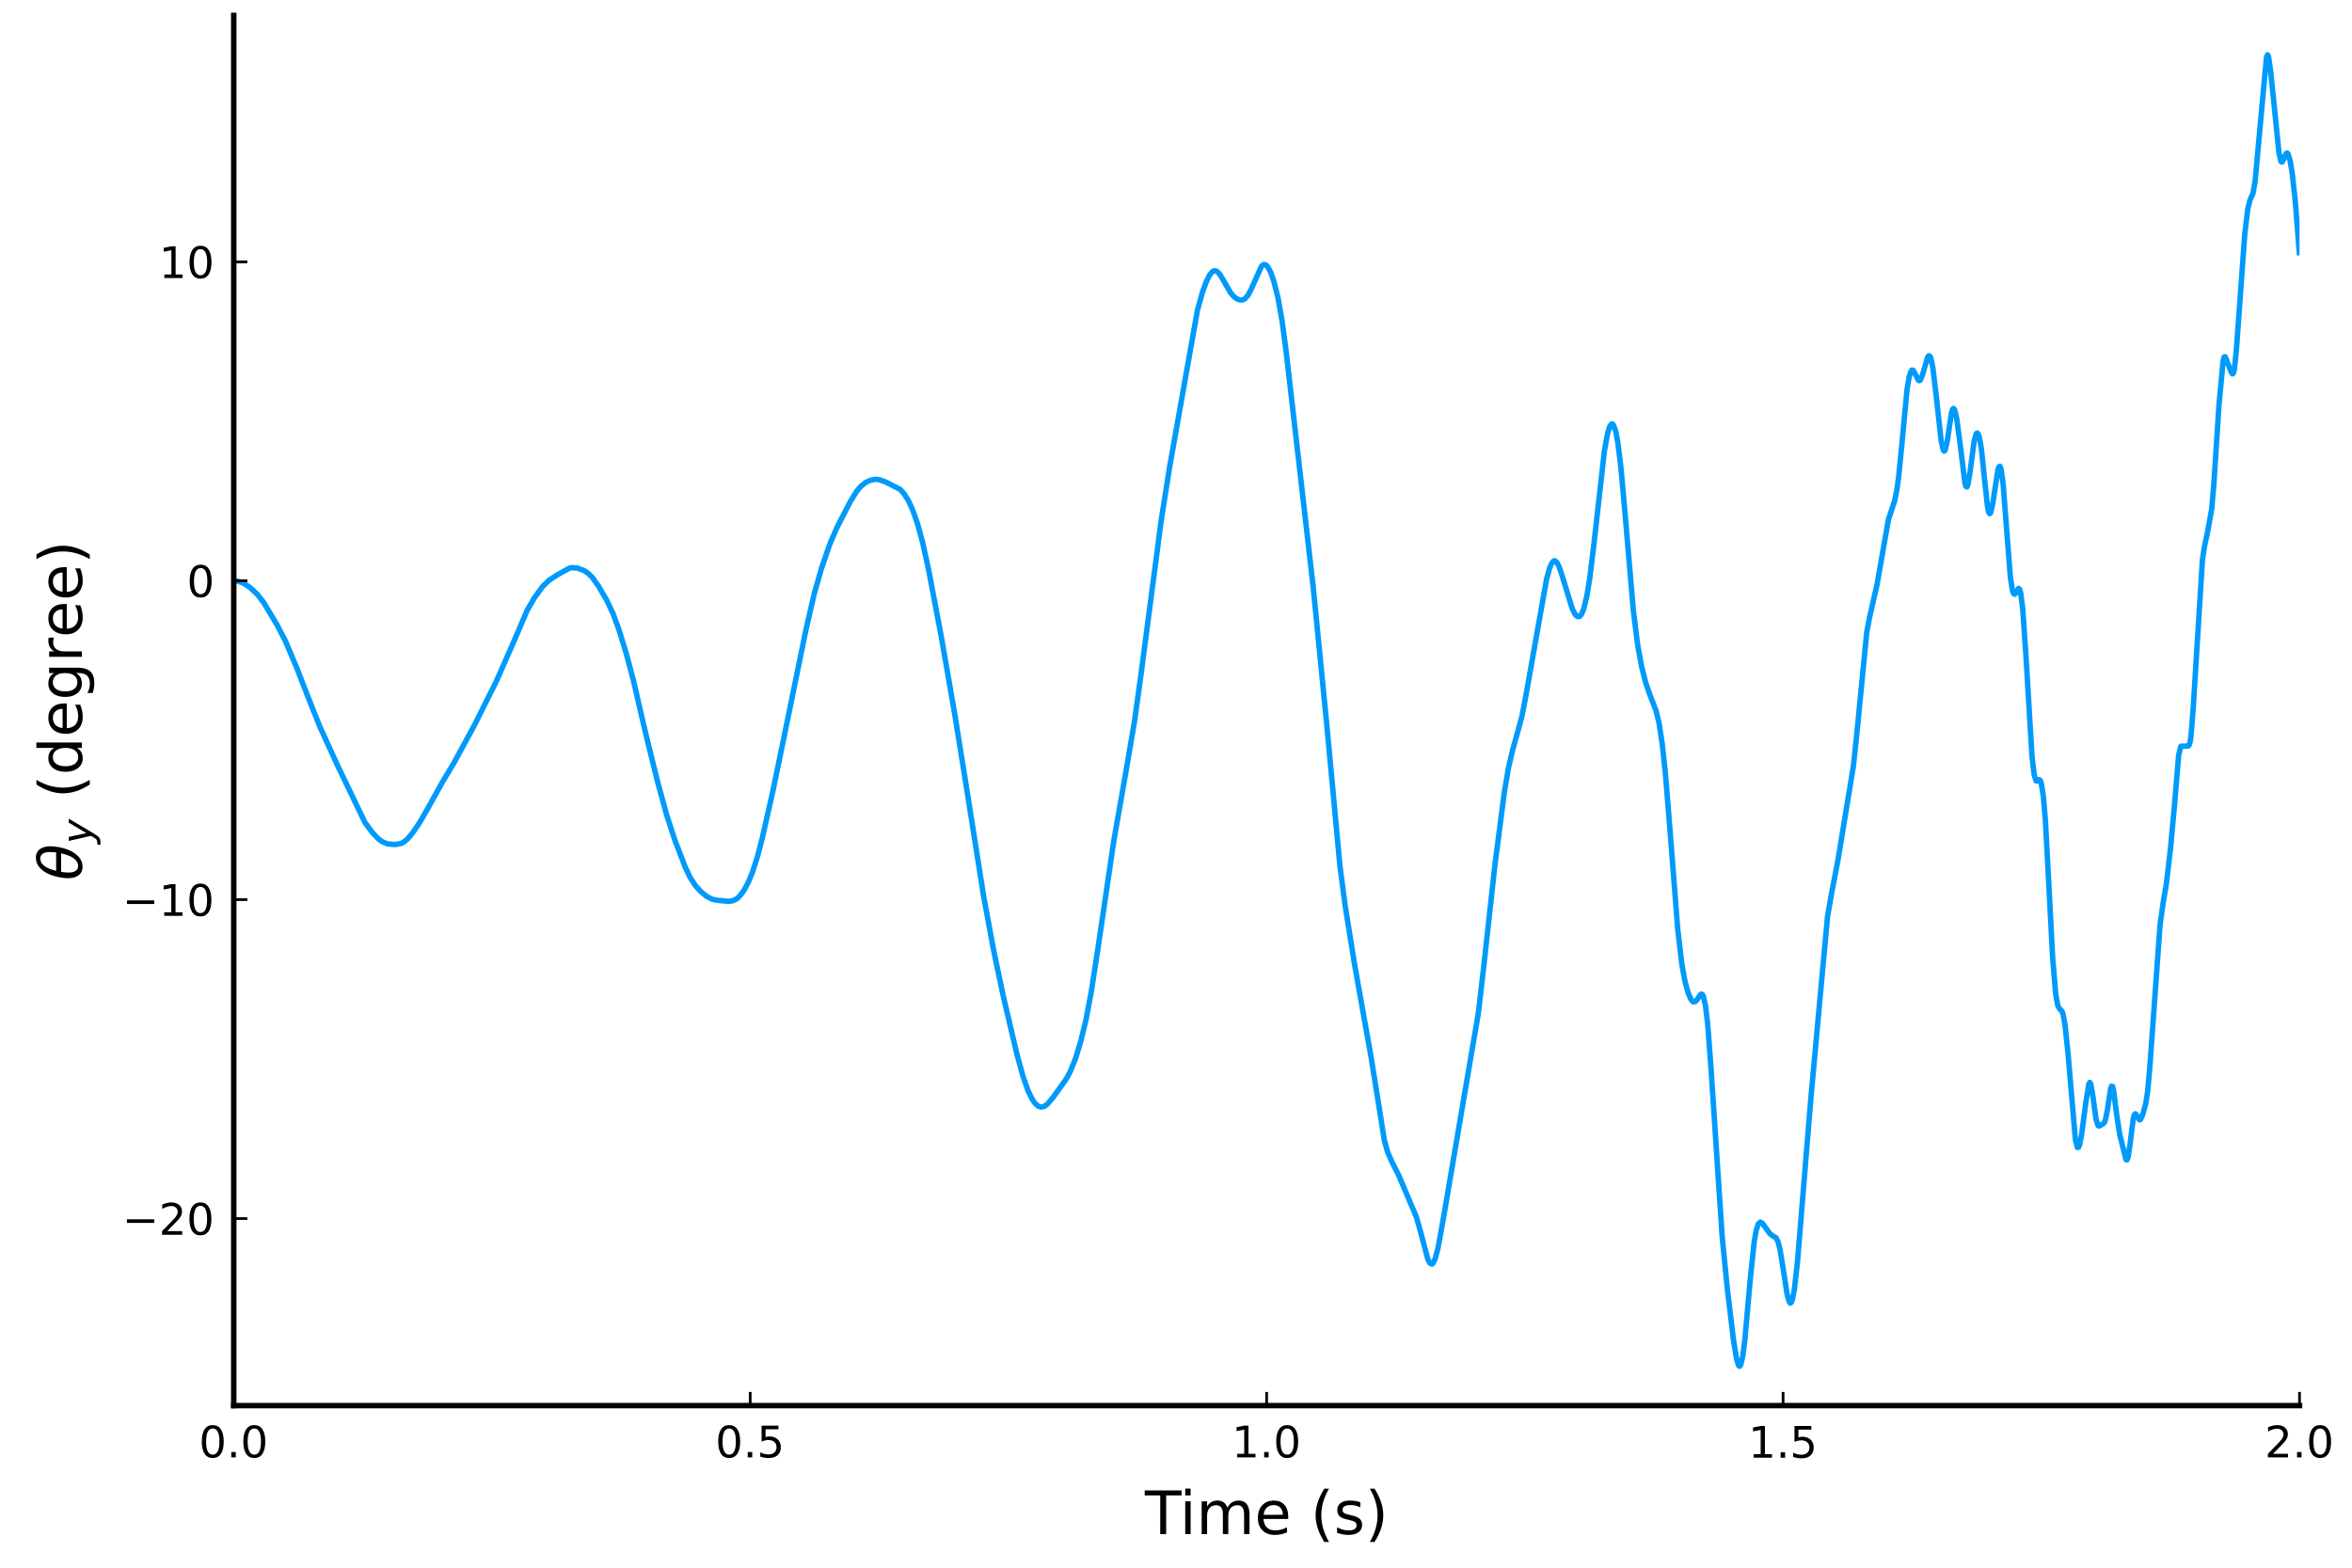
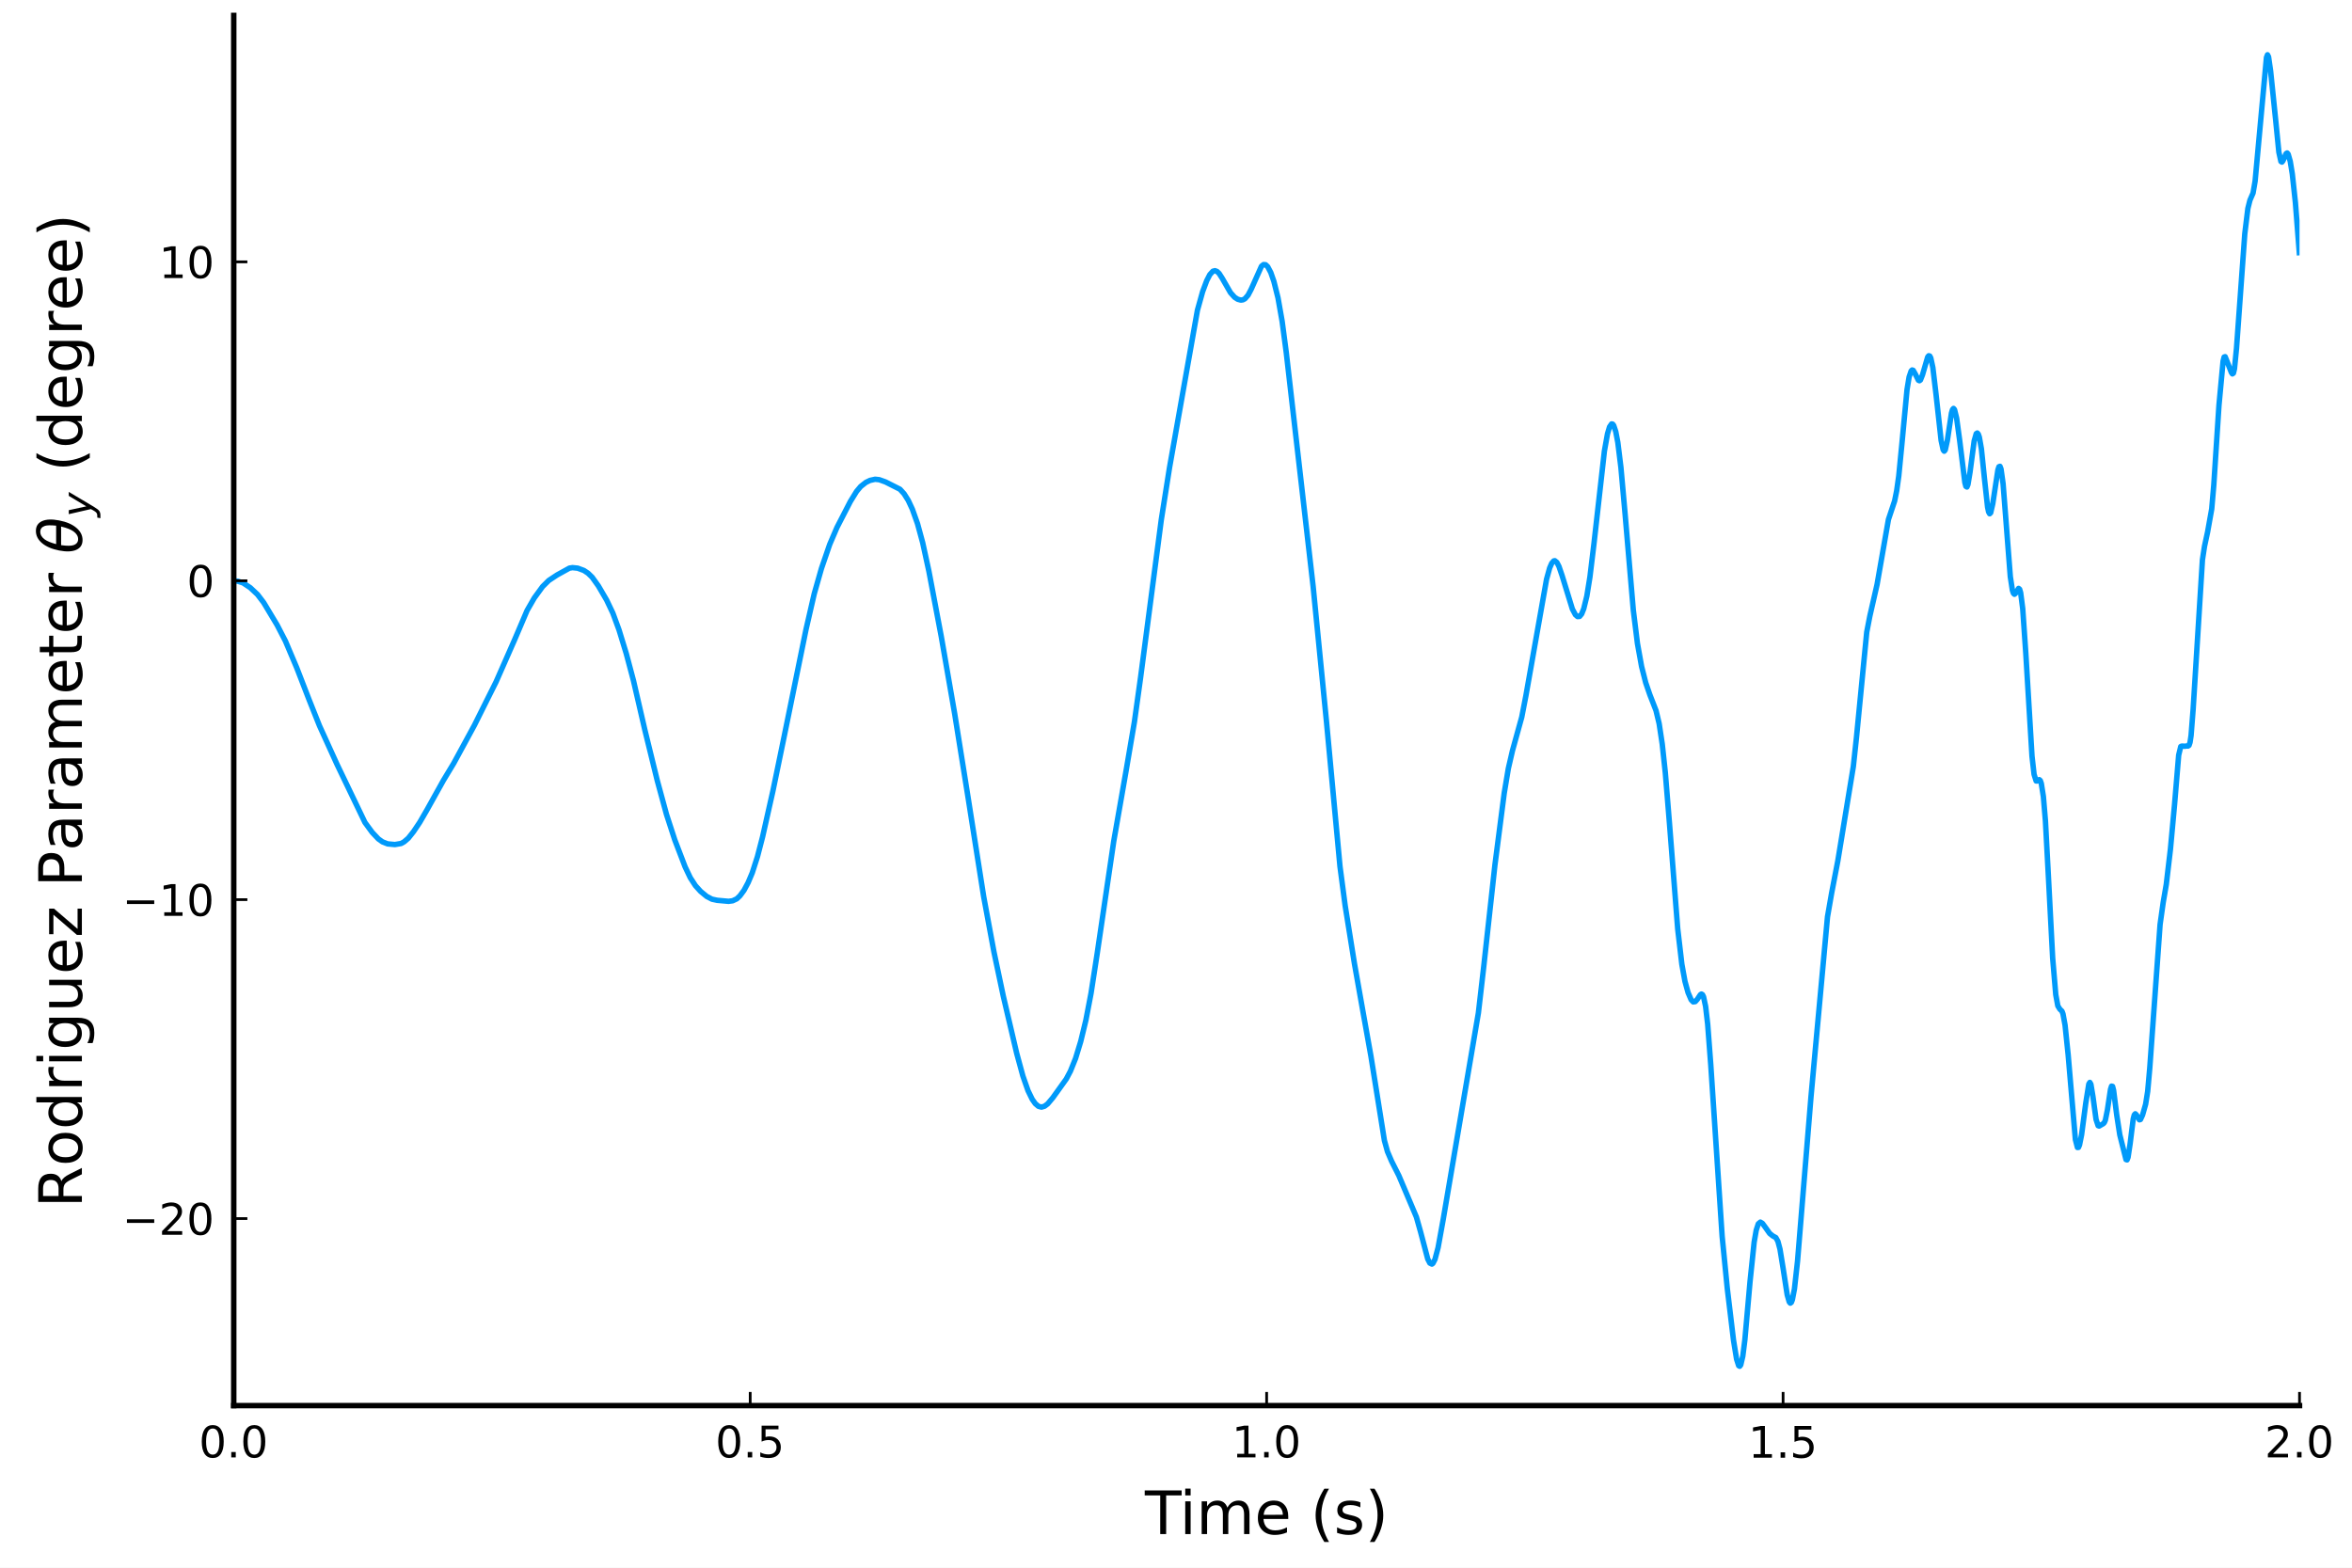
<svg xmlns="http://www.w3.org/2000/svg" xmlns:xlink="http://www.w3.org/1999/xlink" height="288pt" version="1.1" viewBox="0 0 432 288" width="432pt">
  <defs>
    <style type="text/css">
*{stroke-linecap:butt;stroke-linejoin:round;}
  </style>
  </defs>
  <g id="figure_1">
    <g id="patch_1">
      <path d="M 0 288  L 432 288  L 432 0  L 0 0  z " style="fill:#ffffff;" />
    </g>
    <g id="axes_1">
      <g id="patch_2">
        <path d="M 42.934 258.225  L 422.362 258.225  L 422.362 2.835  L 42.934 2.835  z " style="fill:#ffffff;" />
      </g>
      <g id="line2d_1">
-         <path clip-path="url(#p1db1f3f6c9)" d="M 42.934 106.69  L 43.692 106.78  L 44.641 107.083  L 45.969 107.966  L 47.297 109.212  L 48.435 110.709  L 50.902 114.823  L 52.419 117.757  L 54.506 122.688  L 56.783 128.571  L 58.68 133.331  L 61.905 140.424  L 67.027 151.09  L 68.355 152.907  L 69.494 154.117  L 70.252 154.657  L 71.201 155.03  L 72.529 155.153  L 73.667 154.959  L 74.236 154.642  L 74.995 153.986  L 75.944 152.792  L 77.082 151.095  L 78.41 148.804  L 81.446 143.356  L 83.343 140.215  L 87.137 133.234  L 89.224 129.045  L 91.121 125.251  L 94.536 117.492  L 96.812 112.149  L 98.14 109.844  L 99.658 107.762  L 100.796 106.635  L 102.314 105.631  L 104.591 104.37  L 105.16 104.282  L 106.108 104.379  L 107.247 104.801  L 108.006 105.306  L 108.764 106.043  L 109.903 107.637  L 111.42 110.23  L 112.559 112.625  L 113.697 115.718  L 115.025 120.051  L 116.353 125.045  L 118.44 134.089  L 120.716 143.369  L 122.424 149.641  L 123.942 154.304  L 125.839 159.256  L 126.787 161.249  L 127.736 162.71  L 128.684 163.757  L 129.823 164.695  L 130.771 165.189  L 131.72 165.394  L 133.807 165.583  L 134.566 165.483  L 135.324 165.127  L 135.894 164.587  L 136.652 163.562  L 137.411 162.142  L 138.17 160.343  L 139.119 157.388  L 140.067 153.732  L 141.964 145.302  L 144.051 135.187  L 148.035 115.676  L 149.553 109.083  L 150.881 104.42  L 152.399 100.003  L 153.727 96.904  L 156.193 92.117  L 157.331 90.273  L 158.09 89.369  L 159.039 88.623  L 159.798 88.254  L 160.746 88.043  L 161.505 88.129  L 162.643 88.538  L 165.299 89.877  L 166.058 90.711  L 166.817 91.916  L 167.576 93.543  L 168.524 96.208  L 169.473 99.7  L 170.611 104.921  L 172.888 116.947  L 175.354 131.15  L 177.82 146.566  L 180.666 164.664  L 182.563 174.888  L 184.271 182.971  L 186.737 193.486  L 187.875 197.667  L 188.824 200.377  L 189.583 201.938  L 190.152 202.747  L 190.721 203.236  L 191.29 203.389  L 191.859 203.222  L 192.428 202.792  L 193.377 201.664  L 195.843 198.224  L 196.602 196.797  L 197.551 194.44  L 198.499 191.327  L 199.448 187.417  L 200.396 182.461  L 201.535 175.102  L 204.57 154.506  L 206.847 141.508  L 208.364 132.605  L 209.503 124.41  L 213.297 95.488  L 214.815 85.881  L 219.937 56.991  L 220.886 53.586  L 221.644 51.557  L 222.214 50.446  L 222.783 49.825  L 223.162 49.727  L 223.542 49.875  L 223.921 50.239  L 224.49 51.125  L 226.008 53.766  L 226.767 54.613  L 227.336 54.977  L 227.905 55.132  L 228.284 55.082  L 228.664 54.883  L 229.233 54.231  L 229.802 53.151  L 231.699 48.903  L 232.079 48.607  L 232.458 48.635  L 232.838 48.988  L 233.407 50.056  L 233.976 51.683  L 234.735 54.721  L 235.494 59.031  L 236.252 64.757  L 241.185 107.718  L 243.651 132.685  L 246.118 159.158  L 247.066 166.353  L 248.774 177.017  L 250.291 185.569  L 251.809 194.055  L 254.275 209.508  L 254.844 211.567  L 255.603 213.337  L 256.931 215.967  L 260.156 223.587  L 260.915 226.282  L 262.243 231.304  L 262.623 232.041  L 263.002 232.229  L 263.192 232.093  L 263.571 231.346  L 264.14 229.188  L 265.089 223.959  L 271.539 186.092  L 272.488 177.887  L 274.575 158.929  L 276.282 145.727  L 277.041 141.182  L 277.8 137.901  L 279.507 131.734  L 280.266 127.816  L 284.06 106.418  L 284.629 104.347  L 285.009 103.475  L 285.388 103.044  L 285.578 103.009  L 285.957 103.316  L 286.337 104.051  L 286.906 105.714  L 288.803 111.889  L 289.372 112.952  L 289.752 113.271  L 290.131 113.242  L 290.511 112.784  L 290.89 111.834  L 291.459 109.511  L 292.028 105.995  L 292.787 99.717  L 294.684 82.87  L 295.253 79.697  L 295.633 78.418  L 296.012 77.879  L 296.202 77.915  L 296.392 78.161  L 296.771 79.286  L 297.151 81.278  L 297.72 85.877  L 298.479 94.342  L 299.996 112.094  L 300.755 118.215  L 301.514 122.429  L 302.273 125.422  L 303.032 127.626  L 304.17 130.542  L 304.739 132.922  L 305.308 136.687  L 305.877 141.984  L 306.636 151.256  L 308.154 170.661  L 308.913 177.16  L 309.482 180.285  L 310.051 182.346  L 310.62 183.672  L 311 184.061  L 311.379 184.003  L 311.759 183.573  L 312.328 182.718  L 312.517 182.62  L 312.707 182.734  L 312.897 183.121  L 313.276 184.893  L 313.656 188.157  L 314.225 195.639  L 316.312 227.121  L 317.26 236.734  L 318.399 246.212  L 318.968 249.7  L 319.347 250.884  L 319.537 250.997  L 319.727 250.751  L 320.106 249.14  L 320.485 246.144  L 321.434 235.446  L 322.193 228.182  L 322.572 226.007  L 322.952 224.834  L 323.331 224.514  L 323.711 224.739  L 324.28 225.517  L 325.039 226.591  L 325.608 227.048  L 326.177 227.36  L 326.556 228.049  L 326.936 229.478  L 327.505 232.975  L 328.264 237.877  L 328.643 239.194  L 328.833 239.401  L 329.023 239.259  L 329.212 238.773  L 329.592 236.792  L 330.161 231.672  L 331.299 217.743  L 332.627 201.534  L 335.663 168.422  L 336.421 164.073  L 337.56 158.151  L 340.405 140.825  L 340.975 135.563  L 342.872 116.119  L 343.441 113.18  L 344.769 107.368  L 346.856 95.432  L 347.994 92.025  L 348.373 90.141  L 348.753 87.446  L 349.322 81.615  L 350.271 71.567  L 350.65 69.269  L 351.029 68.139  L 351.219 67.97  L 351.409 68.038  L 351.788 68.712  L 352.357 69.851  L 352.547 69.943  L 352.737 69.812  L 353.116 68.855  L 354.065 65.585  L 354.255 65.356  L 354.444 65.404  L 354.634 65.766  L 355.013 67.522  L 355.583 72.32  L 356.531 80.916  L 356.911 82.649  L 357.1 82.887  L 357.29 82.665  L 357.669 80.972  L 358.428 75.918  L 358.618 75.256  L 358.808 75.035  L 358.997 75.25  L 359.377 76.797  L 359.946 80.958  L 360.895 88.658  L 361.084 89.349  L 361.274 89.467  L 361.464 89.01  L 361.843 86.724  L 362.602 81.002  L 362.981 79.675  L 363.171 79.548  L 363.361 79.757  L 363.551 80.308  L 363.93 82.469  L 364.499 87.979  L 365.068 93.171  L 365.258 94.049  L 365.448 94.383  L 365.637 94.193  L 366.017 92.552  L 366.965 86.313  L 367.155 85.743  L 367.345 85.668  L 367.535 86.163  L 367.914 88.871  L 368.483 96.16  L 369.242 105.94  L 369.621 108.427  L 369.811 108.997  L 370.001 109.175  L 370.191 109.026  L 370.76 108.094  L 370.949 108.247  L 371.139 108.884  L 371.519 111.818  L 372.088 120.044  L 373.226 138.931  L 373.605 142.257  L 373.985 143.475  L 374.175 143.481  L 374.554 143.226  L 374.744 143.386  L 374.933 143.92  L 375.313 146.327  L 375.692 150.819  L 376.261 161.466  L 377.02 176.005  L 377.589 182.724  L 377.969 184.791  L 378.348 185.401  L 378.728 185.762  L 378.917 186.266  L 379.297 188.33  L 379.866 193.793  L 381.194 209.343  L 381.573 210.804  L 381.763 210.788  L 381.953 210.341  L 382.332 208.472  L 383.091 202.712  L 383.66 199.144  L 383.85 198.85  L 384.04 199.187  L 384.419 201.461  L 384.988 205.643  L 385.368 206.799  L 385.557 206.867  L 386.316 206.431  L 386.506 206.23  L 386.696 205.795  L 387.075 203.919  L 387.644 200.136  L 387.834 199.534  L 388.024 199.583  L 388.213 200.312  L 388.783 204.811  L 389.352 208.49  L 390.49 213.024  L 390.68 213.085  L 390.869 212.609  L 391.249 210.094  L 391.818 205.543  L 392.008 204.82  L 392.197 204.611  L 392.387 204.793  L 392.956 205.721  L 393.146 205.665  L 393.525 204.856  L 394.095 202.861  L 394.474 200.485  L 394.853 196.229  L 396.751 169.827  L 397.32 165.797  L 397.889 162.474  L 398.648 156.029  L 399.407 147.804  L 400.165 138.721  L 400.545 137.149  L 400.735 137.062  L 401.304 137.094  L 401.683 137.039  L 401.873 137.061  L 402.063 136.933  L 402.252 136.383  L 402.442 135.129  L 402.821 130.282  L 404.529 102.842  L 404.908 100.368  L 405.477 97.725  L 406.236 93.482  L 406.616 89.073  L 407.564 74.476  L 408.323 66.339  L 408.513 65.592  L 408.703 65.528  L 409.082 66.473  L 409.841 68.426  L 410.031 68.688  L 410.22 68.549  L 410.41 67.766  L 410.789 63.966  L 412.307 42.952  L 412.876 38.297  L 413.256 36.776  L 413.825 35.467  L 414.204 33.276  L 414.963 25.004  L 416.291 10.555  L 416.481 10.063  L 416.671 10.432  L 417.05 13.05  L 417.999 22.253  L 418.568 27.957  L 418.947 29.665  L 419.137 29.776  L 419.327 29.525  L 419.896 28.214  L 420.085 28.103  L 420.275 28.309  L 420.655 29.637  L 421.034 31.952  L 421.603 37.204  L 422.362 46.913  L 422.362 46.913  " style="fill:none;stroke:#009afa;" />
+         <path clip-path="url(#pe2567cd10d)" d="M 42.934 106.69  L 43.692 106.78  L 44.641 107.083  L 45.969 107.966  L 47.297 109.212  L 48.435 110.709  L 50.902 114.823  L 52.419 117.757  L 54.506 122.688  L 56.783 128.571  L 58.68 133.331  L 61.905 140.424  L 67.027 151.09  L 68.355 152.907  L 69.494 154.117  L 70.252 154.657  L 71.201 155.03  L 72.529 155.153  L 73.667 154.959  L 74.236 154.642  L 74.995 153.986  L 75.944 152.792  L 77.082 151.095  L 78.41 148.804  L 81.446 143.356  L 83.343 140.215  L 87.137 133.234  L 89.224 129.045  L 91.121 125.251  L 94.536 117.492  L 96.812 112.149  L 98.14 109.844  L 99.658 107.762  L 100.796 106.635  L 102.314 105.631  L 104.591 104.37  L 105.16 104.282  L 106.108 104.379  L 107.247 104.801  L 108.006 105.306  L 108.764 106.043  L 109.903 107.637  L 111.42 110.23  L 112.559 112.625  L 113.697 115.718  L 115.025 120.051  L 116.353 125.045  L 118.44 134.089  L 120.716 143.369  L 122.424 149.641  L 123.942 154.304  L 125.839 159.256  L 126.787 161.249  L 127.736 162.71  L 128.684 163.757  L 129.823 164.695  L 130.771 165.189  L 131.72 165.394  L 133.807 165.583  L 134.566 165.483  L 135.324 165.127  L 135.894 164.587  L 136.652 163.562  L 137.411 162.142  L 138.17 160.343  L 139.119 157.388  L 140.067 153.732  L 141.964 145.302  L 144.051 135.187  L 148.035 115.676  L 149.553 109.083  L 150.881 104.42  L 152.399 100.003  L 153.727 96.904  L 156.193 92.117  L 157.331 90.273  L 158.09 89.369  L 159.039 88.623  L 159.798 88.254  L 160.746 88.043  L 161.505 88.129  L 162.643 88.538  L 165.299 89.877  L 166.058 90.711  L 166.817 91.916  L 167.576 93.543  L 168.524 96.208  L 169.473 99.7  L 170.611 104.921  L 172.888 116.947  L 175.354 131.15  L 177.82 146.566  L 180.666 164.664  L 182.563 174.888  L 184.271 182.971  L 186.737 193.486  L 187.875 197.667  L 188.824 200.377  L 189.583 201.938  L 190.152 202.747  L 190.721 203.236  L 191.29 203.389  L 191.859 203.222  L 192.428 202.792  L 193.377 201.664  L 195.843 198.224  L 196.602 196.797  L 197.551 194.44  L 198.499 191.327  L 199.448 187.417  L 200.396 182.461  L 201.535 175.102  L 204.57 154.506  L 206.847 141.508  L 208.364 132.605  L 209.503 124.41  L 213.297 95.488  L 214.815 85.881  L 219.937 56.991  L 220.886 53.586  L 221.644 51.557  L 222.214 50.446  L 222.783 49.825  L 223.162 49.727  L 223.542 49.875  L 223.921 50.239  L 224.49 51.125  L 226.008 53.766  L 226.767 54.613  L 227.336 54.977  L 227.905 55.132  L 228.284 55.082  L 228.664 54.883  L 229.233 54.231  L 229.802 53.151  L 231.699 48.903  L 232.079 48.607  L 232.458 48.635  L 232.838 48.988  L 233.407 50.056  L 233.976 51.683  L 234.735 54.721  L 235.494 59.031  L 236.252 64.757  L 241.185 107.718  L 243.651 132.685  L 246.118 159.158  L 247.066 166.353  L 248.774 177.017  L 250.291 185.569  L 251.809 194.055  L 254.275 209.508  L 254.844 211.567  L 255.603 213.337  L 256.931 215.967  L 260.156 223.587  L 260.915 226.282  L 262.243 231.304  L 262.623 232.041  L 263.002 232.229  L 263.192 232.093  L 263.571 231.346  L 264.14 229.188  L 265.089 223.959  L 271.539 186.092  L 272.488 177.887  L 274.575 158.929  L 276.282 145.727  L 277.041 141.182  L 277.8 137.901  L 279.507 131.734  L 280.266 127.816  L 284.06 106.418  L 284.629 104.347  L 285.009 103.475  L 285.388 103.044  L 285.578 103.009  L 285.957 103.316  L 286.337 104.051  L 286.906 105.714  L 288.803 111.889  L 289.372 112.952  L 289.752 113.271  L 290.131 113.242  L 290.511 112.784  L 290.89 111.834  L 291.459 109.511  L 292.028 105.995  L 292.787 99.717  L 294.684 82.87  L 295.253 79.697  L 295.633 78.418  L 296.012 77.879  L 296.202 77.915  L 296.392 78.161  L 296.771 79.286  L 297.151 81.278  L 297.72 85.877  L 298.479 94.342  L 299.996 112.094  L 300.755 118.215  L 301.514 122.429  L 302.273 125.422  L 303.032 127.626  L 304.17 130.542  L 304.739 132.922  L 305.308 136.687  L 305.877 141.984  L 306.636 151.256  L 308.154 170.661  L 308.913 177.16  L 309.482 180.285  L 310.051 182.346  L 310.62 183.672  L 311 184.061  L 311.379 184.003  L 311.759 183.573  L 312.328 182.718  L 312.517 182.62  L 312.707 182.734  L 312.897 183.121  L 313.276 184.893  L 313.656 188.157  L 314.225 195.639  L 316.312 227.121  L 317.26 236.734  L 318.399 246.212  L 318.968 249.7  L 319.347 250.884  L 319.537 250.997  L 319.727 250.751  L 320.106 249.14  L 320.485 246.144  L 321.434 235.446  L 322.193 228.182  L 322.572 226.007  L 322.952 224.834  L 323.331 224.514  L 323.711 224.739  L 324.28 225.517  L 325.039 226.591  L 325.608 227.048  L 326.177 227.36  L 326.556 228.049  L 326.936 229.478  L 327.505 232.975  L 328.264 237.877  L 328.643 239.194  L 328.833 239.401  L 329.023 239.259  L 329.212 238.773  L 329.592 236.792  L 330.161 231.672  L 331.299 217.743  L 332.627 201.534  L 335.663 168.422  L 336.421 164.073  L 337.56 158.151  L 340.405 140.825  L 340.975 135.563  L 342.872 116.119  L 343.441 113.18  L 344.769 107.368  L 346.856 95.432  L 347.994 92.025  L 348.373 90.141  L 348.753 87.446  L 349.322 81.615  L 350.271 71.567  L 350.65 69.269  L 351.029 68.139  L 351.219 67.97  L 351.409 68.038  L 351.788 68.712  L 352.357 69.851  L 352.547 69.943  L 352.737 69.812  L 353.116 68.855  L 354.065 65.585  L 354.255 65.356  L 354.444 65.404  L 354.634 65.766  L 355.013 67.522  L 355.583 72.32  L 356.531 80.916  L 356.911 82.649  L 357.1 82.887  L 357.29 82.665  L 357.669 80.972  L 358.428 75.918  L 358.618 75.256  L 358.808 75.035  L 358.997 75.25  L 359.377 76.797  L 359.946 80.958  L 360.895 88.658  L 361.084 89.349  L 361.274 89.467  L 361.464 89.01  L 361.843 86.724  L 362.602 81.002  L 362.981 79.675  L 363.171 79.548  L 363.361 79.757  L 363.551 80.308  L 363.93 82.469  L 364.499 87.979  L 365.068 93.171  L 365.258 94.049  L 365.448 94.383  L 365.637 94.193  L 366.017 92.552  L 366.965 86.313  L 367.155 85.743  L 367.345 85.668  L 367.535 86.163  L 367.914 88.871  L 368.483 96.16  L 369.242 105.94  L 369.621 108.427  L 369.811 108.997  L 370.001 109.175  L 370.191 109.026  L 370.76 108.094  L 370.949 108.247  L 371.139 108.884  L 371.519 111.818  L 372.088 120.044  L 373.226 138.931  L 373.605 142.257  L 373.985 143.475  L 374.175 143.481  L 374.554 143.226  L 374.744 143.386  L 374.933 143.92  L 375.313 146.327  L 375.692 150.819  L 376.261 161.466  L 377.02 176.005  L 377.589 182.724  L 377.969 184.791  L 378.348 185.401  L 378.728 185.762  L 378.917 186.266  L 379.297 188.33  L 379.866 193.793  L 381.194 209.343  L 381.573 210.804  L 381.763 210.788  L 381.953 210.341  L 382.332 208.472  L 383.091 202.712  L 383.66 199.144  L 383.85 198.85  L 384.04 199.187  L 384.419 201.461  L 384.988 205.643  L 385.368 206.799  L 385.557 206.867  L 386.316 206.431  L 386.506 206.23  L 386.696 205.795  L 387.075 203.919  L 387.644 200.136  L 387.834 199.534  L 388.024 199.583  L 388.213 200.312  L 388.783 204.811  L 389.352 208.49  L 390.49 213.024  L 390.68 213.085  L 390.869 212.609  L 391.249 210.094  L 391.818 205.543  L 392.008 204.82  L 392.197 204.611  L 392.387 204.793  L 392.956 205.721  L 393.146 205.665  L 393.525 204.856  L 394.095 202.861  L 394.474 200.485  L 394.853 196.229  L 396.751 169.827  L 397.32 165.797  L 397.889 162.474  L 398.648 156.029  L 399.407 147.804  L 400.165 138.721  L 400.545 137.149  L 400.735 137.062  L 401.304 137.094  L 401.683 137.039  L 401.873 137.061  L 402.063 136.933  L 402.252 136.383  L 402.442 135.129  L 402.821 130.282  L 404.529 102.842  L 404.908 100.368  L 405.477 97.725  L 406.236 93.482  L 406.616 89.073  L 407.564 74.476  L 408.323 66.339  L 408.513 65.592  L 408.703 65.528  L 409.082 66.473  L 409.841 68.426  L 410.031 68.688  L 410.22 68.549  L 410.41 67.766  L 410.789 63.966  L 412.307 42.952  L 412.876 38.297  L 413.256 36.776  L 413.825 35.467  L 414.204 33.276  L 414.963 25.004  L 416.291 10.555  L 416.481 10.063  L 416.671 10.432  L 417.05 13.05  L 417.999 22.253  L 418.568 27.957  L 418.947 29.665  L 419.137 29.776  L 419.327 29.525  L 419.896 28.214  L 420.085 28.103  L 420.275 28.309  L 420.655 29.637  L 421.034 31.952  L 421.603 37.204  L 422.362 46.913  L 422.362 46.913  " style="fill:none;stroke:#009afa;" />
      </g>
      <g id="matplotlib.axis_1">
        <g id="xtick_1">
          <g id="line2d_2">
            <defs>
-               <path d="M 0 0  L 0 -2.5  " id="ma77b5c408e" style="stroke:#000000;stroke-width:0.5;" />
-             </defs>
-             <g>
-               <use style="stroke:#000000;stroke-width:0.5;" x="42.934" xlink:href="#ma77b5c408e" y="258.225" />
+               <path d="M 0 0  L 0 -2.5  " id="mc70f137b98" style="stroke:#000000;stroke-width:0.5;" />
+             </defs>
+             <g>
+               <use style="stroke:#000000;stroke-width:0.5;" x="42.934" xlink:href="#mc70f137b98" y="258.225" />
            </g>
          </g>
          <g id="text_1">
            <defs>
              <path d="M 31.781 66.406  Q 24.172 66.406 20.328 58.906  Q 16.5 51.422 16.5 36.375  Q 16.5 21.391 20.328 13.891  Q 24.172 6.391 31.781 6.391  Q 39.453 6.391 43.281 13.891  Q 47.125 21.391 47.125 36.375  Q 47.125 51.422 43.281 58.906  Q 39.453 66.406 31.781 66.406  z M 31.781 74.219  Q 44.047 74.219 50.516 64.516  Q 56.984 54.828 56.984 36.375  Q 56.984 17.969 50.516 8.266  Q 44.047 -1.422 31.781 -1.422  Q 19.531 -1.422 13.062 8.266  Q 6.594 17.969 6.594 36.375  Q 6.594 54.828 13.062 64.516  Q 19.531 74.219 31.781 74.219  z " id="DejaVuSans-48" />
              <path d="M 10.688 12.406  L 21 12.406  L 21 0  L 10.688 0  z " id="DejaVuSans-46" />
            </defs>
            <g transform="translate(36.53359 267.8041)scale(0.08 -0.08)">
              <use transform="translate(0 0.78125)" xlink:href="#DejaVuSans-48" />
              <use transform="translate(63.62305 0.78125)" xlink:href="#DejaVuSans-46" />
              <use transform="translate(95.41016 0.78125)" xlink:href="#DejaVuSans-48" />
            </g>
          </g>
        </g>
        <g id="xtick_2">
          <g id="line2d_3">
            <g>
-               <use style="stroke:#000000;stroke-width:0.5;" x="137.791" xlink:href="#ma77b5c408e" y="258.225" />
+               <use style="stroke:#000000;stroke-width:0.5;" x="137.791" xlink:href="#mc70f137b98" y="258.225" />
            </g>
          </g>
          <g id="text_2">
            <defs>
              <path d="M 10.797 72.906  L 49.516 72.906  L 49.516 64.594  L 19.828 64.594  L 19.828 46.734  Q 21.969 47.469 24.109 47.828  Q 26.266 48.188 28.422 48.188  Q 40.625 48.188 47.75 41.5  Q 54.891 34.812 54.891 23.391  Q 54.891 11.625 47.562 5.094  Q 40.234 -1.422 26.906 -1.422  Q 22.312 -1.422 17.547 -0.641  Q 12.797 0.141 7.719 1.703  L 7.719 11.625  Q 12.109 9.234 16.797 8.062  Q 21.484 6.891 26.703 6.891  Q 35.156 6.891 40.078 11.328  Q 45.016 15.766 45.016 23.391  Q 45.016 31 40.078 35.438  Q 35.156 39.891 26.703 39.891  Q 22.75 39.891 18.812 39.016  Q 14.891 38.141 10.797 36.281  z " id="DejaVuSans-53" />
            </defs>
            <g transform="translate(131.3907 267.8041)scale(0.08 -0.08)">
              <use transform="translate(0 0.78125)" xlink:href="#DejaVuSans-48" />
              <use transform="translate(63.62305 0.78125)" xlink:href="#DejaVuSans-46" />
              <use transform="translate(95.41016 0.78125)" xlink:href="#DejaVuSans-53" />
            </g>
          </g>
        </g>
        <g id="xtick_3">
          <g id="line2d_4">
            <g>
-               <use style="stroke:#000000;stroke-width:0.5;" x="232.648" xlink:href="#ma77b5c408e" y="258.225" />
+               <use style="stroke:#000000;stroke-width:0.5;" x="232.648" xlink:href="#mc70f137b98" y="258.225" />
            </g>
          </g>
          <g id="text_3">
            <defs>
              <path d="M 12.406 8.297  L 28.516 8.297  L 28.516 63.922  L 10.984 60.406  L 10.984 69.391  L 28.422 72.906  L 38.281 72.906  L 38.281 8.297  L 54.391 8.297  L 54.391 0  L 12.406 0  z " id="DejaVuSans-49" />
            </defs>
            <g transform="translate(226.2478 267.8041)scale(0.08 -0.08)">
              <use transform="translate(0 0.78125)" xlink:href="#DejaVuSans-49" />
              <use transform="translate(63.62305 0.78125)" xlink:href="#DejaVuSans-46" />
              <use transform="translate(95.41016 0.78125)" xlink:href="#DejaVuSans-48" />
            </g>
          </g>
        </g>
        <g id="xtick_4">
          <g id="line2d_5">
            <g>
-               <use style="stroke:#000000;stroke-width:0.5;" x="327.505" xlink:href="#ma77b5c408e" y="258.225" />
+               <use style="stroke:#000000;stroke-width:0.5;" x="327.505" xlink:href="#mc70f137b98" y="258.225" />
            </g>
          </g>
          <g id="text_4">
            <g transform="translate(321.1049 267.8041)scale(0.08 -0.08)">
              <use transform="translate(0 0.09375)" xlink:href="#DejaVuSans-49" />
              <use transform="translate(63.62305 0.09375)" xlink:href="#DejaVuSans-46" />
              <use transform="translate(95.41016 0.09375)" xlink:href="#DejaVuSans-53" />
            </g>
          </g>
        </g>
        <g id="xtick_5">
          <g id="line2d_6">
            <g>
-               <use style="stroke:#000000;stroke-width:0.5;" x="422.362" xlink:href="#ma77b5c408e" y="258.225" />
+               <use style="stroke:#000000;stroke-width:0.5;" x="422.362" xlink:href="#mc70f137b98" y="258.225" />
            </g>
          </g>
          <g id="text_5">
            <defs>
              <path d="M 19.188 8.297  L 53.609 8.297  L 53.609 0  L 7.328 0  L 7.328 8.297  Q 12.938 14.109 22.625 23.891  Q 32.328 33.688 34.812 36.531  Q 39.547 41.844 41.422 45.531  Q 43.312 49.219 43.312 52.781  Q 43.312 58.594 39.234 62.25  Q 35.156 65.922 28.609 65.922  Q 23.969 65.922 18.812 64.312  Q 13.672 62.703 7.812 59.422  L 7.812 69.391  Q 13.766 71.781 18.938 73  Q 24.125 74.219 28.422 74.219  Q 39.75 74.219 46.484 68.547  Q 53.219 62.891 53.219 53.422  Q 53.219 48.922 51.531 44.891  Q 49.859 40.875 45.406 35.406  Q 44.188 33.984 37.641 27.219  Q 31.109 20.453 19.188 8.297  z " id="DejaVuSans-50" />
            </defs>
            <g transform="translate(415.962 267.8041)scale(0.08 -0.08)">
              <use transform="translate(0 0.78125)" xlink:href="#DejaVuSans-50" />
              <use transform="translate(63.62305 0.78125)" xlink:href="#DejaVuSans-46" />
              <use transform="translate(95.41016 0.78125)" xlink:href="#DejaVuSans-48" />
            </g>
          </g>
        </g>
        <g id="text_6">
          <defs>
            <path d="M -0.297 72.906  L 61.375 72.906  L 61.375 64.594  L 35.5 64.594  L 35.5 0  L 25.594 0  L 25.594 64.594  L -0.297 64.594  z " id="DejaVuSans-84" />
            <path d="M 9.422 54.688  L 18.406 54.688  L 18.406 0  L 9.422 0  z M 9.422 75.984  L 18.406 75.984  L 18.406 64.594  L 9.422 64.594  z " id="DejaVuSans-105" />
            <path d="M 52 44.188  Q 55.375 50.25 60.062 53.125  Q 64.75 56 71.094 56  Q 79.641 56 84.281 50.016  Q 88.922 44.047 88.922 33.016  L 88.922 0  L 79.891 0  L 79.891 32.719  Q 79.891 40.578 77.094 44.375  Q 74.312 48.188 68.609 48.188  Q 61.625 48.188 57.562 43.547  Q 53.516 38.922 53.516 30.906  L 53.516 0  L 44.484 0  L 44.484 32.719  Q 44.484 40.625 41.703 44.406  Q 38.922 48.188 33.109 48.188  Q 26.219 48.188 22.156 43.531  Q 18.109 38.875 18.109 30.906  L 18.109 0  L 9.078 0  L 9.078 54.688  L 18.109 54.688  L 18.109 46.188  Q 21.188 51.219 25.484 53.609  Q 29.781 56 35.688 56  Q 41.656 56 45.828 52.969  Q 50 49.953 52 44.188  z " id="DejaVuSans-109" />
            <path d="M 56.203 29.594  L 56.203 25.203  L 14.891 25.203  Q 15.484 15.922 20.484 11.062  Q 25.484 6.203 34.422 6.203  Q 39.594 6.203 44.453 7.469  Q 49.312 8.734 54.109 11.281  L 54.109 2.781  Q 49.266 0.734 44.188 -0.344  Q 39.109 -1.422 33.891 -1.422  Q 20.797 -1.422 13.156 6.188  Q 5.516 13.812 5.516 26.812  Q 5.516 40.234 12.766 48.109  Q 20.016 56 32.328 56  Q 43.359 56 49.781 48.891  Q 56.203 41.797 56.203 29.594  z M 47.219 32.234  Q 47.125 39.594 43.094 43.984  Q 39.062 48.391 32.422 48.391  Q 24.906 48.391 20.391 44.141  Q 15.875 39.891 15.188 32.172  z " id="DejaVuSans-101" />
            <path id="DejaVuSans-32" />
            <path d="M 31 75.875  Q 24.469 64.656 21.281 53.656  Q 18.109 42.672 18.109 31.391  Q 18.109 20.125 21.312 9.062  Q 24.516 -2 31 -13.188  L 23.188 -13.188  Q 15.875 -1.703 12.234 9.375  Q 8.594 20.453 8.594 31.391  Q 8.594 42.281 12.203 53.312  Q 15.828 64.359 23.188 75.875  z " id="DejaVuSans-40" />
            <path d="M 44.281 53.078  L 44.281 44.578  Q 40.484 46.531 36.375 47.5  Q 32.281 48.484 27.875 48.484  Q 21.188 48.484 17.844 46.438  Q 14.5 44.391 14.5 40.281  Q 14.5 37.156 16.891 35.375  Q 19.281 33.594 26.516 31.984  L 29.594 31.297  Q 39.156 29.25 43.188 25.516  Q 47.219 21.781 47.219 15.094  Q 47.219 7.469 41.188 3.016  Q 35.156 -1.422 24.609 -1.422  Q 20.219 -1.422 15.453 -0.562  Q 10.688 0.297 5.422 2  L 5.422 11.281  Q 10.406 8.688 15.234 7.391  Q 20.062 6.109 24.812 6.109  Q 31.156 6.109 34.562 8.281  Q 37.984 10.453 37.984 14.406  Q 37.984 18.062 35.516 20.016  Q 33.062 21.969 24.703 23.781  L 21.578 24.516  Q 13.234 26.266 9.516 29.906  Q 5.812 33.547 5.812 39.891  Q 5.812 47.609 11.281 51.797  Q 16.75 56 26.812 56  Q 31.781 56 36.172 55.266  Q 40.578 54.547 44.281 53.078  z " id="DejaVuSans-115" />
            <path d="M 8.016 75.875  L 15.828 75.875  Q 23.141 64.359 26.781 53.312  Q 30.422 42.281 30.422 31.391  Q 30.422 20.453 26.781 9.375  Q 23.141 -1.703 15.828 -13.188  L 8.016 -13.188  Q 14.5 -2 17.703 9.062  Q 20.906 20.125 20.906 31.391  Q 20.906 42.672 17.703 53.656  Q 14.5 64.656 8.016 75.875  z " id="DejaVuSans-41" />
          </defs>
          <g transform="translate(210.286 281.8261)scale(0.11 -0.11)">
            <use xlink:href="#DejaVuSans-84" />
            <use x="57.959" xlink:href="#DejaVuSans-105" />
            <use x="85.742" xlink:href="#DejaVuSans-109" />
            <use x="183.154" xlink:href="#DejaVuSans-101" />
            <use x="244.678" xlink:href="#DejaVuSans-32" />
            <use x="276.465" xlink:href="#DejaVuSans-40" />
            <use x="315.479" xlink:href="#DejaVuSans-115" />
            <use x="367.578" xlink:href="#DejaVuSans-41" />
          </g>
        </g>
      </g>
      <g id="matplotlib.axis_2">
        <g id="ytick_1">
          <g id="line2d_7">
            <defs>
-               <path d="M 0 0  L 2.5 0  " id="meb33042ee1" style="stroke:#000000;stroke-width:0.5;" />
-             </defs>
-             <g>
-               <use style="stroke:#000000;stroke-width:0.5;" x="42.934" xlink:href="#meb33042ee1" y="223.859" />
+               <path d="M 0 0  L 2.5 0  " id="m5722ea18dd" style="stroke:#000000;stroke-width:0.5;" />
+             </defs>
+             <g>
+               <use style="stroke:#000000;stroke-width:0.5;" x="42.934" xlink:href="#m5722ea18dd" y="223.859" />
            </g>
          </g>
          <g id="text_7">
            <defs>
              <path d="M 10.594 35.5  L 73.188 35.5  L 73.188 27.203  L 10.594 27.203  z " id="DejaVuSans-8722" />
            </defs>
            <g transform="translate(22.47359 226.8985)scale(0.08 -0.08)">
              <use transform="translate(0 0.78125)" xlink:href="#DejaVuSans-8722" />
              <use transform="translate(83.78906 0.78125)" xlink:href="#DejaVuSans-50" />
              <use transform="translate(147.4121 0.78125)" xlink:href="#DejaVuSans-48" />
            </g>
          </g>
        </g>
        <g id="ytick_2">
          <g id="line2d_8">
            <g>
-               <use style="stroke:#000000;stroke-width:0.5;" x="42.934" xlink:href="#meb33042ee1" y="165.275" />
+               <use style="stroke:#000000;stroke-width:0.5;" x="42.934" xlink:href="#m5722ea18dd" y="165.275" />
            </g>
          </g>
          <g id="text_8">
            <g transform="translate(22.47359 168.314)scale(0.08 -0.08)">
              <use transform="translate(0 0.78125)" xlink:href="#DejaVuSans-8722" />
              <use transform="translate(83.78906 0.78125)" xlink:href="#DejaVuSans-49" />
              <use transform="translate(147.4121 0.78125)" xlink:href="#DejaVuSans-48" />
            </g>
          </g>
        </g>
        <g id="ytick_3">
          <g id="line2d_9">
            <g>
-               <use style="stroke:#000000;stroke-width:0.5;" x="42.934" xlink:href="#meb33042ee1" y="106.69" />
+               <use style="stroke:#000000;stroke-width:0.5;" x="42.934" xlink:href="#m5722ea18dd" y="106.69" />
            </g>
          </g>
          <g id="text_9">
            <g transform="translate(34.31359 109.7295)scale(0.08 -0.08)">
              <use transform="translate(0 0.78125)" xlink:href="#DejaVuSans-48" />
            </g>
          </g>
        </g>
        <g id="ytick_4">
          <g id="line2d_10">
            <g>
-               <use style="stroke:#000000;stroke-width:0.5;" x="42.934" xlink:href="#meb33042ee1" y="48.106" />
+               <use style="stroke:#000000;stroke-width:0.5;" x="42.934" xlink:href="#m5722ea18dd" y="48.106" />
            </g>
          </g>
          <g id="text_10">
            <g transform="translate(29.19359 51.14491)scale(0.08 -0.08)">
              <use transform="translate(0 0.78125)" xlink:href="#DejaVuSans-49" />
              <use transform="translate(63.62305 0.78125)" xlink:href="#DejaVuSans-48" />
            </g>
          </g>
        </g>
        <g id="text_11">
          <defs>
+             <path d="M 44.391 34.188  Q 47.562 33.109 50.562 29.594  Q 53.562 26.078 56.594 19.922  L 66.609 0  L 56 0  L 46.688 18.703  Q 43.062 26.031 39.672 28.422  Q 36.281 30.812 30.422 30.812  L 19.672 30.812  L 19.672 0  L 9.812 0  L 9.812 72.906  L 32.078 72.906  Q 44.578 72.906 50.734 67.672  Q 56.891 62.453 56.891 51.906  Q 56.891 45.016 53.688 40.469  Q 50.484 35.938 44.391 34.188  z M 19.672 64.797  L 19.672 38.922  L 32.078 38.922  Q 39.203 38.922 42.844 42.219  Q 46.484 45.516 46.484 51.906  Q 46.484 58.297 42.844 61.547  Q 39.203 64.797 32.078 64.797  z " id="DejaVuSans-82" />
+             <path d="M 30.609 48.391  Q 23.391 48.391 19.188 42.75  Q 14.984 37.109 14.984 27.297  Q 14.984 17.484 19.156 11.844  Q 23.344 6.203 30.609 6.203  Q 37.797 6.203 41.984 11.859  Q 46.188 17.531 46.188 27.297  Q 46.188 37.016 41.984 42.703  Q 37.797 48.391 30.609 48.391  z M 30.609 56  Q 42.328 56 49.016 48.375  Q 55.719 40.766 55.719 27.297  Q 55.719 13.875 49.016 6.219  Q 42.328 -1.422 30.609 -1.422  Q 18.844 -1.422 12.172 6.219  Q 5.516 13.875 5.516 27.297  Q 5.516 40.766 12.172 48.375  Q 18.844 56 30.609 56  z " id="DejaVuSans-111" />
+             <path d="M 45.406 46.391  L 45.406 75.984  L 54.391 75.984  L 54.391 0  L 45.406 0  L 45.406 8.203  Q 42.578 3.328 38.25 0.953  Q 33.938 -1.422 27.875 -1.422  Q 17.969 -1.422 11.734 6.484  Q 5.516 14.406 5.516 27.297  Q 5.516 40.188 11.734 48.094  Q 17.969 56 27.875 56  Q 33.938 56 38.25 53.625  Q 42.578 51.266 45.406 46.391  z M 14.797 27.297  Q 14.797 17.391 18.875 11.75  Q 22.953 6.109 30.078 6.109  Q 37.203 6.109 41.297 11.75  Q 45.406 17.391 45.406 27.297  Q 45.406 37.203 41.297 42.844  Q 37.203 48.484 30.078 48.484  Q 22.953 48.484 18.875 42.844  Q 14.797 37.203 14.797 27.297  z " id="DejaVuSans-100" />
+             <path d="M 41.109 46.297  Q 39.594 47.172 37.812 47.578  Q 36.031 48 33.891 48  Q 26.266 48 22.188 43.047  Q 18.109 38.094 18.109 28.812  L 18.109 0  L 9.078 0  L 9.078 54.688  L 18.109 54.688  L 18.109 46.188  Q 20.953 51.172 25.484 53.578  Q 30.031 56 36.531 56  Q 37.453 56 38.578 55.875  Q 39.703 55.766 41.062 55.516  z " id="DejaVuSans-114" />
+             <path d="M 45.406 27.984  Q 45.406 37.75 41.375 43.109  Q 37.359 48.484 30.078 48.484  Q 22.859 48.484 18.828 43.109  Q 14.797 37.75 14.797 27.984  Q 14.797 18.266 18.828 12.891  Q 22.859 7.516 30.078 7.516  Q 37.359 7.516 41.375 12.891  Q 45.406 18.266 45.406 27.984  z M 54.391 6.781  Q 54.391 -7.172 48.188 -13.984  Q 42 -20.797 29.203 -20.797  Q 24.469 -20.797 20.266 -20.094  Q 16.062 -19.391 12.109 -17.922  L 12.109 -9.188  Q 16.062 -11.328 19.922 -12.344  Q 23.781 -13.375 27.781 -13.375  Q 36.625 -13.375 41.016 -8.766  Q 45.406 -4.156 45.406 5.172  L 45.406 9.625  Q 42.625 4.781 38.281 2.391  Q 33.938 0 27.875 0  Q 17.828 0 11.672 7.656  Q 5.516 15.328 5.516 27.984  Q 5.516 40.672 11.672 48.328  Q 17.828 56 27.875 56  Q 33.938 56 38.281 53.609  Q 42.625 51.219 45.406 46.391  L 45.406 54.688  L 54.391 54.688  z " id="DejaVuSans-103" />
+             <path d="M 8.5 21.578  L 8.5 54.688  L 17.484 54.688  L 17.484 21.922  Q 17.484 14.156 20.5 10.266  Q 23.531 6.391 29.594 6.391  Q 36.859 6.391 41.078 11.031  Q 45.312 15.672 45.312 23.688  L 45.312 54.688  L 54.297 54.688  L 54.297 0  L 45.312 0  L 45.312 8.406  Q 42.047 3.422 37.719 1  Q 33.406 -1.422 27.688 -1.422  Q 18.266 -1.422 13.375 4.438  Q 8.5 10.297 8.5 21.578  z M 31.109 56  z " id="DejaVuSans-117" />
+             <path d="M 5.516 54.688  L 48.188 54.688  L 48.188 46.484  L 14.406 7.172  L 48.188 7.172  L 48.188 0  L 4.297 0  L 4.297 8.203  L 38.094 47.516  L 5.516 47.516  z " id="DejaVuSans-122" />
+             <path d="M 19.672 64.797  L 19.672 37.406  L 32.078 37.406  Q 38.969 37.406 42.719 40.969  Q 46.484 44.531 46.484 51.125  Q 46.484 57.672 42.719 61.234  Q 38.969 64.797 32.078 64.797  z M 9.812 72.906  L 32.078 72.906  Q 44.344 72.906 50.609 67.359  Q 56.891 61.812 56.891 51.125  Q 56.891 40.328 50.609 34.812  Q 44.344 29.297 32.078 29.297  L 19.672 29.297  L 19.672 0  L 9.812 0  z " id="DejaVuSans-80" />
+             <path d="M 34.281 27.484  Q 23.391 27.484 19.188 25  Q 14.984 22.516 14.984 16.5  Q 14.984 11.719 18.141 8.906  Q 21.297 6.109 26.703 6.109  Q 34.188 6.109 38.703 11.406  Q 43.219 16.703 43.219 25.484  L 43.219 27.484  z M 52.203 31.203  L 52.203 0  L 43.219 0  L 43.219 8.297  Q 40.141 3.328 35.547 0.953  Q 30.953 -1.422 24.312 -1.422  Q 15.922 -1.422 10.953 3.297  Q 6 8.016 6 15.922  Q 6 25.141 12.172 29.828  Q 18.359 34.516 30.609 34.516  L 43.219 34.516  L 43.219 35.406  Q 43.219 41.609 39.141 45  Q 35.062 48.391 27.688 48.391  Q 23 48.391 18.547 47.266  Q 14.109 46.141 10.016 43.891  L 10.016 52.203  Q 14.938 54.109 19.578 55.047  Q 24.219 56 28.609 56  Q 40.484 56 46.344 49.844  Q 52.203 43.703 52.203 31.203  z " id="DejaVuSans-97" />
+             <path d="M 18.312 70.219  L 18.312 54.688  L 36.812 54.688  L 36.812 47.703  L 18.312 47.703  L 18.312 18.016  Q 18.312 11.328 20.141 9.422  Q 21.969 7.516 27.594 7.516  L 36.812 7.516  L 36.812 0  L 27.594 0  Q 17.188 0 13.234 3.875  Q 9.281 7.766 9.281 18.016  L 9.281 47.703  L 2.688 47.703  L 2.688 54.688  L 9.281 54.688  L 9.281 70.219  z " id="DejaVuSans-116" />
            <path d="M 45.516 34.672  L 14.453 34.672  Q 12.359 20.062 14.5 13.875  Q 17.188 6.25 24.469 6.25  Q 31.781 6.25 37.359 13.922  Q 42.234 20.656 45.516 34.672  z M 47.016 42.969  Q 48.344 56.844 46.625 61.719  Q 43.953 69.438 36.766 69.438  Q 29.297 69.438 23.828 61.812  Q 19.531 55.672 16.156 42.969  z M 38.188 76.766  Q 49.906 76.766 54.594 66.406  Q 59.281 56.109 55.719 37.844  Q 52.203 19.625 43.453 9.281  Q 34.766 -1.125 23.047 -1.125  Q 11.281 -1.125 6.641 9.281  Q 2 19.625 5.516 37.844  Q 9.078 56.109 17.719 66.406  Q 26.422 76.766 38.188 76.766  z " id="DejaVuSans-Oblique-952" />
            <path d="M 24.812 -5.078  Q 18.562 -15.578 14.625 -18.188  Q 10.688 -20.797 4.594 -20.797  L -2.484 -20.797  L -0.984 -13.281  L 4.203 -13.281  Q 7.953 -13.281 10.594 -11.234  Q 13.234 -9.188 16.5 -3.219  L 19.281 2  L 7.172 54.688  L 16.703 54.688  L 25.781 12.797  L 50.875 54.688  L 60.297 54.688  z " id="DejaVuSans-Oblique-121" />
-             <path d="M 45.406 46.391  L 45.406 75.984  L 54.391 75.984  L 54.391 0  L 45.406 0  L 45.406 8.203  Q 42.578 3.328 38.25 0.953  Q 33.938 -1.422 27.875 -1.422  Q 17.969 -1.422 11.734 6.484  Q 5.516 14.406 5.516 27.297  Q 5.516 40.188 11.734 48.094  Q 17.969 56 27.875 56  Q 33.938 56 38.25 53.625  Q 42.578 51.266 45.406 46.391  z M 14.797 27.297  Q 14.797 17.391 18.875 11.75  Q 22.953 6.109 30.078 6.109  Q 37.203 6.109 41.297 11.75  Q 45.406 17.391 45.406 27.297  Q 45.406 37.203 41.297 42.844  Q 37.203 48.484 30.078 48.484  Q 22.953 48.484 18.875 42.844  Q 14.797 37.203 14.797 27.297  z " id="DejaVuSans-100" />
-             <path d="M 45.406 27.984  Q 45.406 37.75 41.375 43.109  Q 37.359 48.484 30.078 48.484  Q 22.859 48.484 18.828 43.109  Q 14.797 37.75 14.797 27.984  Q 14.797 18.266 18.828 12.891  Q 22.859 7.516 30.078 7.516  Q 37.359 7.516 41.375 12.891  Q 45.406 18.266 45.406 27.984  z M 54.391 6.781  Q 54.391 -7.172 48.188 -13.984  Q 42 -20.797 29.203 -20.797  Q 24.469 -20.797 20.266 -20.094  Q 16.062 -19.391 12.109 -17.922  L 12.109 -9.188  Q 16.062 -11.328 19.922 -12.344  Q 23.781 -13.375 27.781 -13.375  Q 36.625 -13.375 41.016 -8.766  Q 45.406 -4.156 45.406 5.172  L 45.406 9.625  Q 42.625 4.781 38.281 2.391  Q 33.938 0 27.875 0  Q 17.828 0 11.672 7.656  Q 5.516 15.328 5.516 27.984  Q 5.516 40.672 11.672 48.328  Q 17.828 56 27.875 56  Q 33.938 56 38.281 53.609  Q 42.625 51.219 45.406 46.391  L 45.406 54.688  L 54.391 54.688  z " id="DejaVuSans-103" />
-             <path d="M 41.109 46.297  Q 39.594 47.172 37.812 47.578  Q 36.031 48 33.891 48  Q 26.266 48 22.188 43.047  Q 18.109 38.094 18.109 28.812  L 18.109 0  L 9.078 0  L 9.078 54.688  L 18.109 54.688  L 18.109 46.188  Q 20.953 51.172 25.484 53.578  Q 30.031 56 36.531 56  Q 37.453 56 38.578 55.875  Q 39.703 55.766 41.062 55.516  z " id="DejaVuSans-114" />
          </defs>
-           <g transform="translate(15.06359 161.77)rotate(-90)scale(0.11 -0.11)">
-             <use transform="translate(0 0.234375)" xlink:href="#DejaVuSans-Oblique-952" />
-             <use transform="translate(61.18164 -16.17188)scale(0.7)" xlink:href="#DejaVuSans-Oblique-121" />
-             <use transform="translate(105.3418 0.234375)" xlink:href="#DejaVuSans-32" />
-             <use transform="translate(137.1289 0.234375)" xlink:href="#DejaVuSans-40" />
-             <use transform="translate(176.1426 0.234375)" xlink:href="#DejaVuSans-100" />
-             <use transform="translate(239.6191 0.234375)" xlink:href="#DejaVuSans-101" />
-             <use transform="translate(301.1426 0.234375)" xlink:href="#DejaVuSans-103" />
-             <use transform="translate(364.6191 0.234375)" xlink:href="#DejaVuSans-114" />
-             <use transform="translate(405.7324 0.234375)" xlink:href="#DejaVuSans-101" />
-             <use transform="translate(467.2559 0.234375)" xlink:href="#DejaVuSans-101" />
-             <use transform="translate(528.7793 0.234375)" xlink:href="#DejaVuSans-41" />
+           <g transform="translate(15.06359 221.885)rotate(-90)scale(0.11 -0.11)">
+             <use transform="translate(0 0.234375)" xlink:href="#DejaVuSans-82" />
+             <use transform="translate(69.48242 0.234375)" xlink:href="#DejaVuSans-111" />
+             <use transform="translate(130.6641 0.234375)" xlink:href="#DejaVuSans-100" />
+             <use transform="translate(194.1406 0.234375)" xlink:href="#DejaVuSans-114" />
+             <use transform="translate(235.2539 0.234375)" xlink:href="#DejaVuSans-105" />
+             <use transform="translate(263.0371 0.234375)" xlink:href="#DejaVuSans-103" />
+             <use transform="translate(326.5137 0.234375)" xlink:href="#DejaVuSans-117" />
+             <use transform="translate(389.8926 0.234375)" xlink:href="#DejaVuSans-101" />
+             <use transform="translate(451.416 0.234375)" xlink:href="#DejaVuSans-122" />
+             <use transform="translate(503.9062 0.234375)" xlink:href="#DejaVuSans-32" />
+             <use transform="translate(535.6934 0.234375)" xlink:href="#DejaVuSans-80" />
+             <use transform="translate(595.9961 0.234375)" xlink:href="#DejaVuSans-97" />
+             <use transform="translate(657.2754 0.234375)" xlink:href="#DejaVuSans-114" />
+             <use transform="translate(698.3887 0.234375)" xlink:href="#DejaVuSans-97" />
+             <use transform="translate(759.668 0.234375)" xlink:href="#DejaVuSans-109" />
+             <use transform="translate(857.0801 0.234375)" xlink:href="#DejaVuSans-101" />
+             <use transform="translate(918.6035 0.234375)" xlink:href="#DejaVuSans-116" />
+             <use transform="translate(957.8125 0.234375)" xlink:href="#DejaVuSans-101" />
+             <use transform="translate(1019.336 0.234375)" xlink:href="#DejaVuSans-114" />
+             <use transform="translate(1060.449 0.234375)" xlink:href="#DejaVuSans-32" />
+             <use transform="translate(1092.236 0.234375)" xlink:href="#DejaVuSans-Oblique-952" />
+             <use transform="translate(1153.418 -16.17188)scale(0.7)" xlink:href="#DejaVuSans-Oblique-121" />
+             <use transform="translate(1197.578 0.234375)" xlink:href="#DejaVuSans-32" />
+             <use transform="translate(1229.365 0.234375)" xlink:href="#DejaVuSans-40" />
+             <use transform="translate(1268.379 0.234375)" xlink:href="#DejaVuSans-100" />
+             <use transform="translate(1331.855 0.234375)" xlink:href="#DejaVuSans-101" />
+             <use transform="translate(1393.379 0.234375)" xlink:href="#DejaVuSans-103" />
+             <use transform="translate(1456.855 0.234375)" xlink:href="#DejaVuSans-114" />
+             <use transform="translate(1497.969 0.234375)" xlink:href="#DejaVuSans-101" />
+             <use transform="translate(1559.492 0.234375)" xlink:href="#DejaVuSans-101" />
+             <use transform="translate(1621.016 0.234375)" xlink:href="#DejaVuSans-41" />
          </g>
        </g>
      </g>
      <g id="patch_3">
        <path d="M 42.934 258.225  L 42.934 2.835  " style="fill:none;stroke:#000000;stroke-linecap:square;stroke-linejoin:miter;" />
      </g>
      <g id="patch_4">
        <path d="M 42.934 258.225  L 422.362 258.225  " style="fill:none;stroke:#000000;stroke-linecap:square;stroke-linejoin:miter;" />
      </g>
    </g>
  </g>
  <defs>
-     <clipPath id="p1db1f3f6c9">
+     <clipPath id="pe2567cd10d">
      <rect height="255.391" width="379.428" x="42.934" y="2.835" />
    </clipPath>
  </defs>
</svg>
